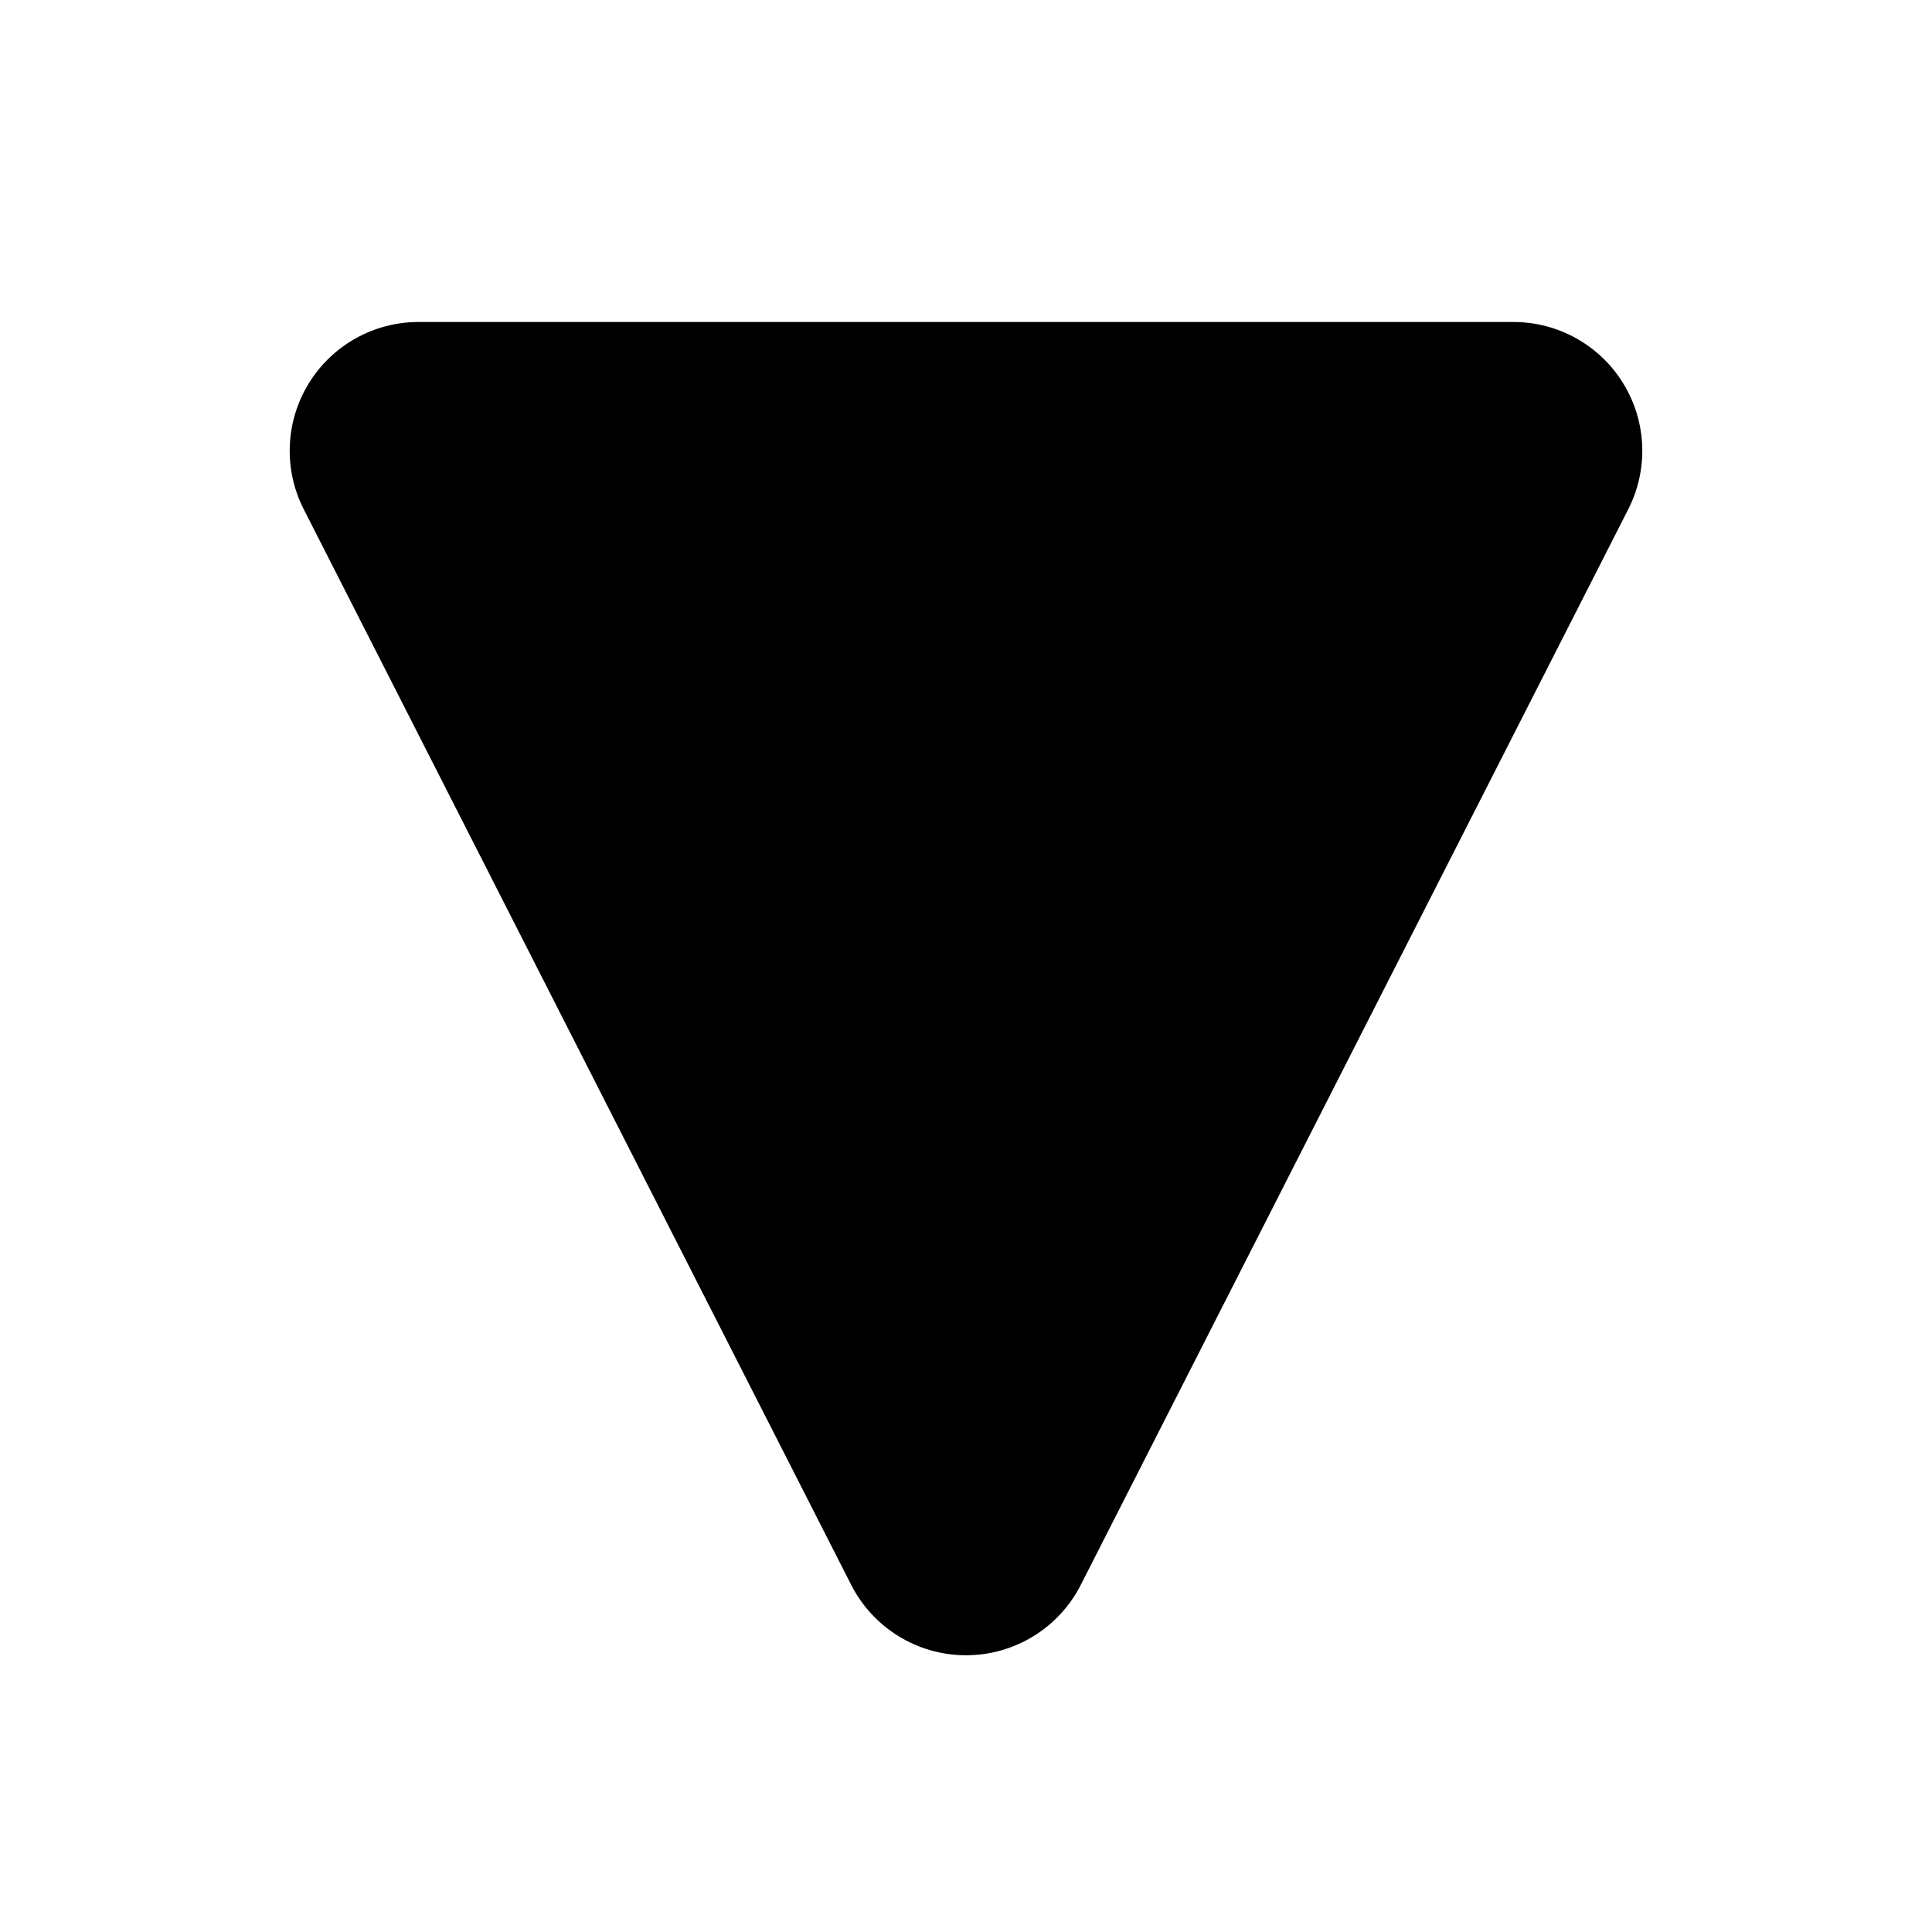
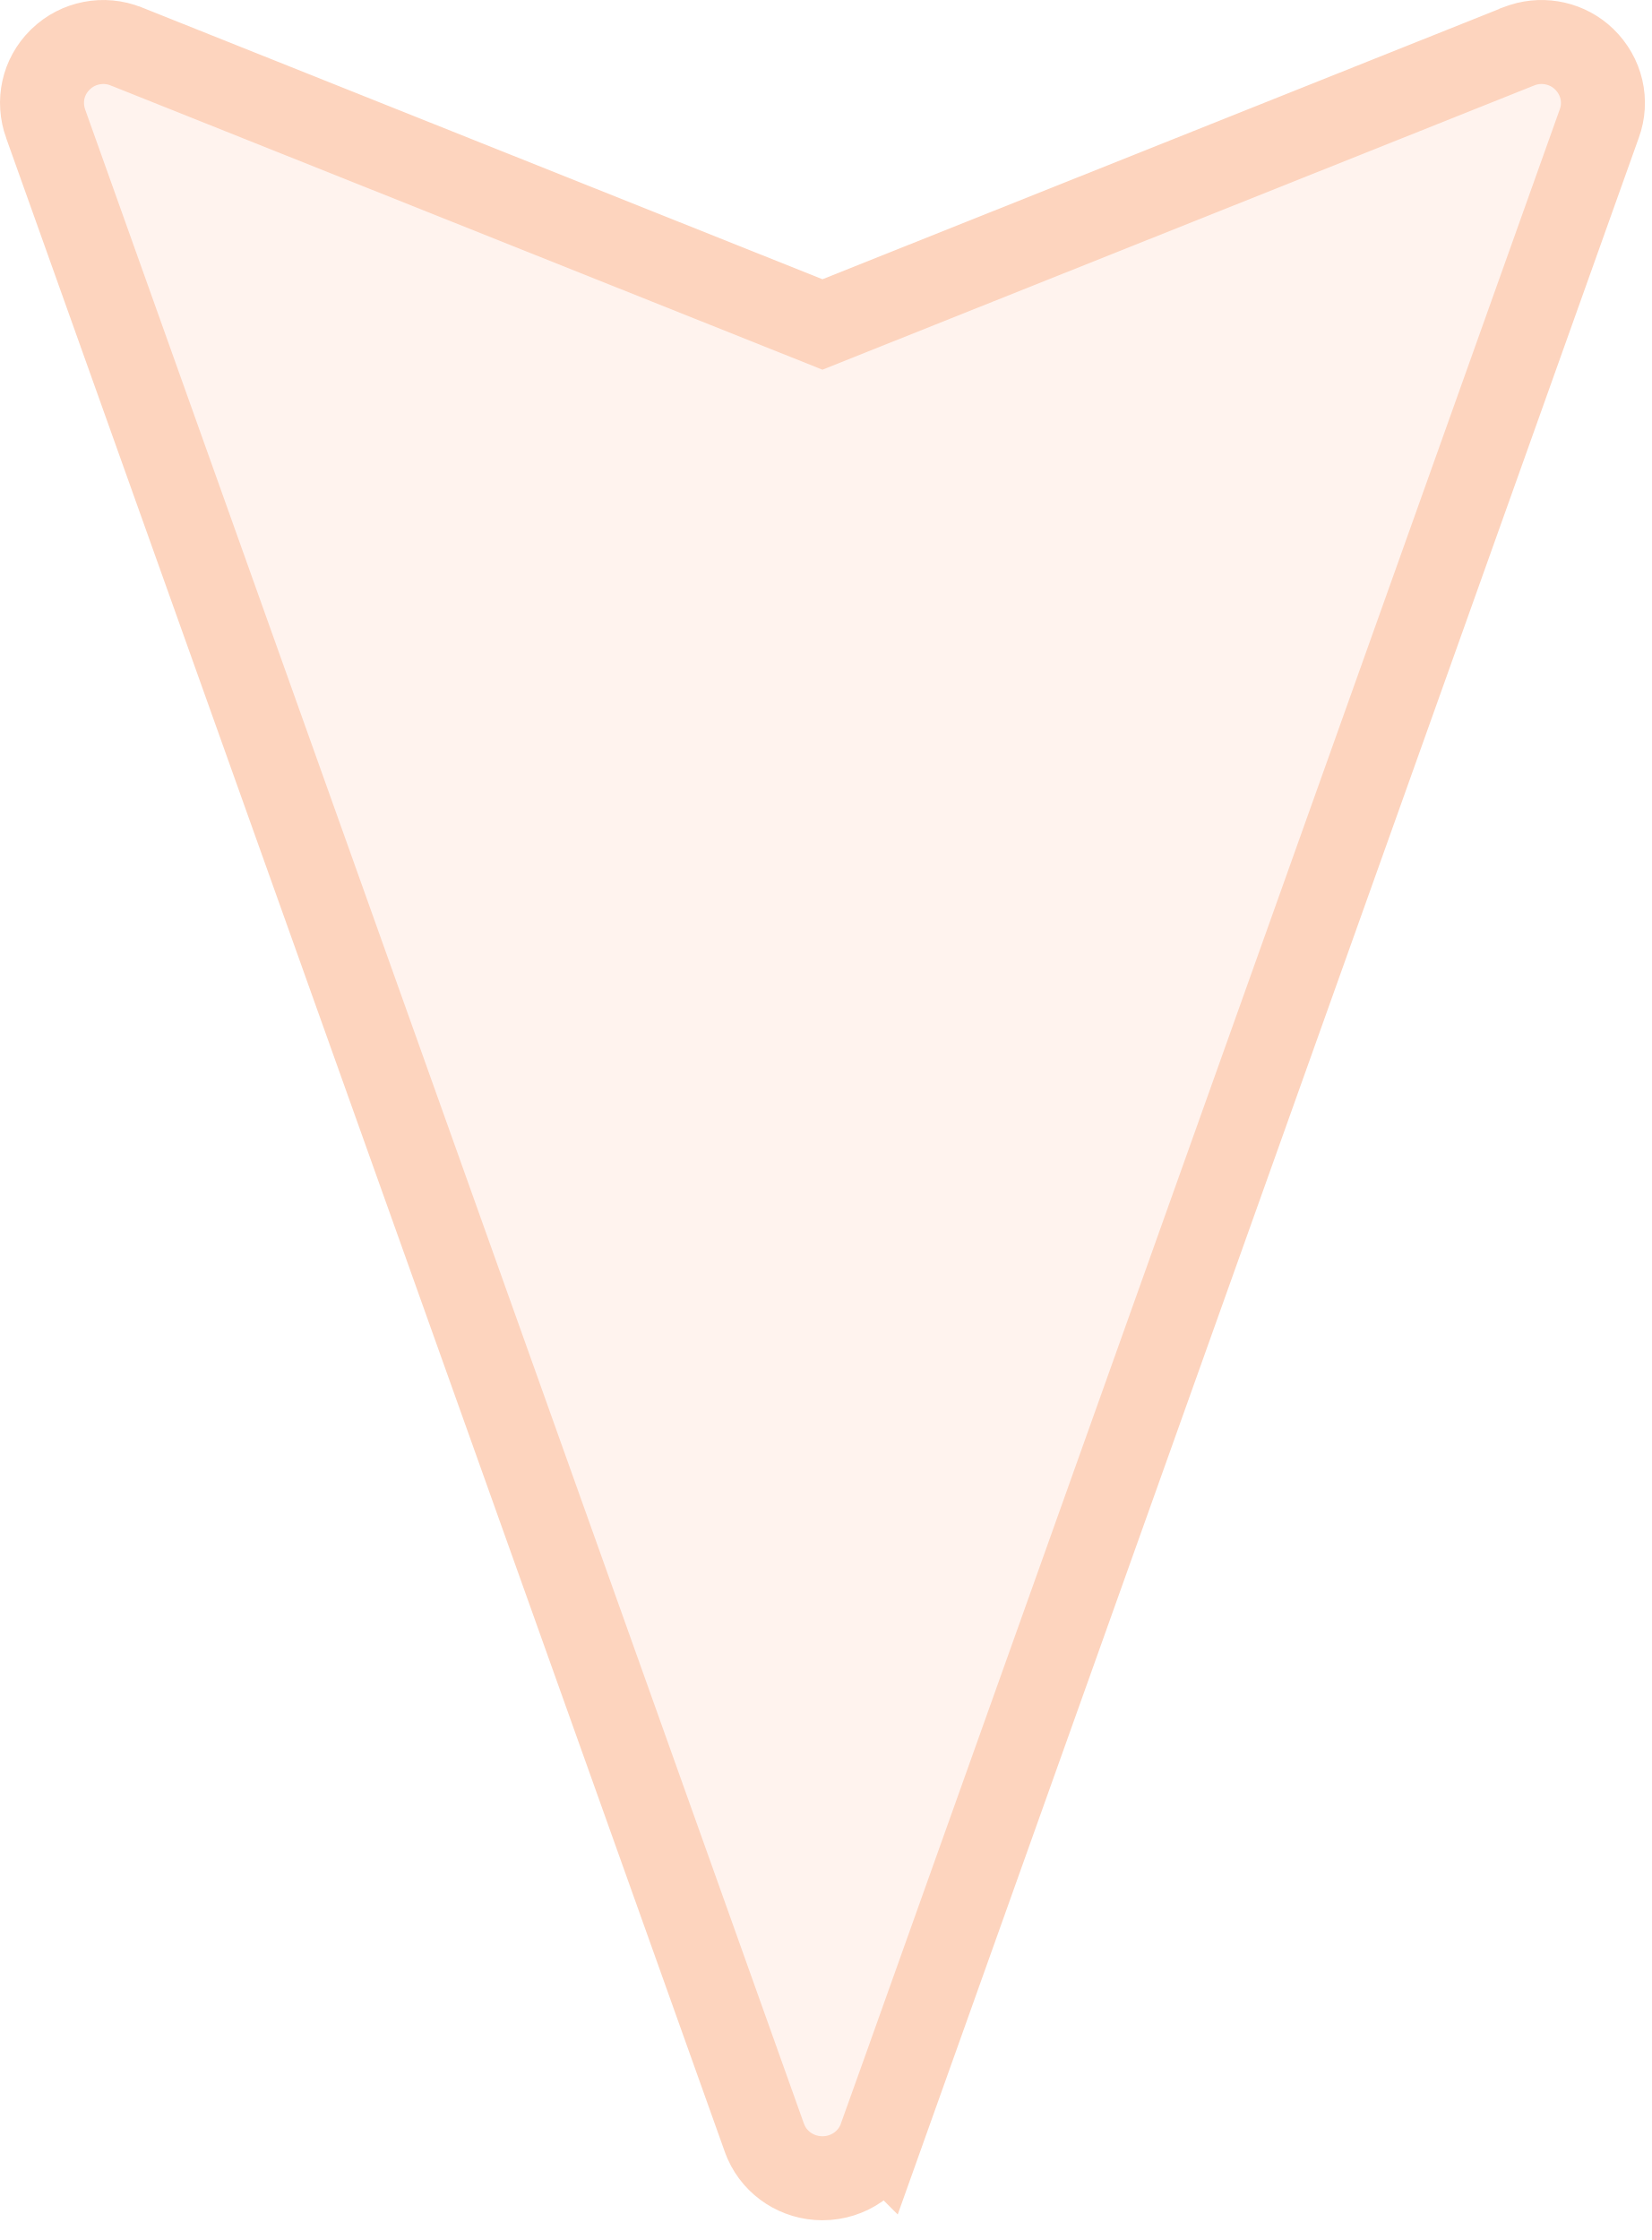
- <svg xmlns="http://www.w3.org/2000/svg" width="24" height="24" viewBox="0 0 24 24" fill="currentColor">
-   <path d="M5.2 4h13.6a1.6 1.6 0 0 1 1.43 2.32l-6.8 13.36a1.6 1.6 0 0 1-2.86 0L3.77 6.32A1.6 1.6 0 0 1 5.2 4Z" />
+ <svg xmlns="http://www.w3.org/2000/svg" width="59" height="80" viewBox="0 0 59 80" fill="none">
+   <path d="M31.449 76.351C31.142 77.21 30.319 77.795 29.377 77.795C28.494 77.795 27.714 77.282 27.367 76.509L27.304 76.352L1.635 4.432L1.634 4.43C1.341 3.613 1.539 2.743 2.137 2.145L2.171 2.112C2.788 1.515 3.71 1.337 4.507 1.658L4.511 1.659L28.82 11.365L29.377 11.588L29.933 11.366L54.243 1.659L54.246 1.657L54.397 1.603C55.157 1.361 56.004 1.552 56.583 2.111C57.21 2.718 57.42 3.612 57.123 4.419L57.118 4.432L31.45 76.352L31.449 76.351Z" fill="#FFF3EE" stroke="#FDD4BE" stroke-width="3" />
</svg>
